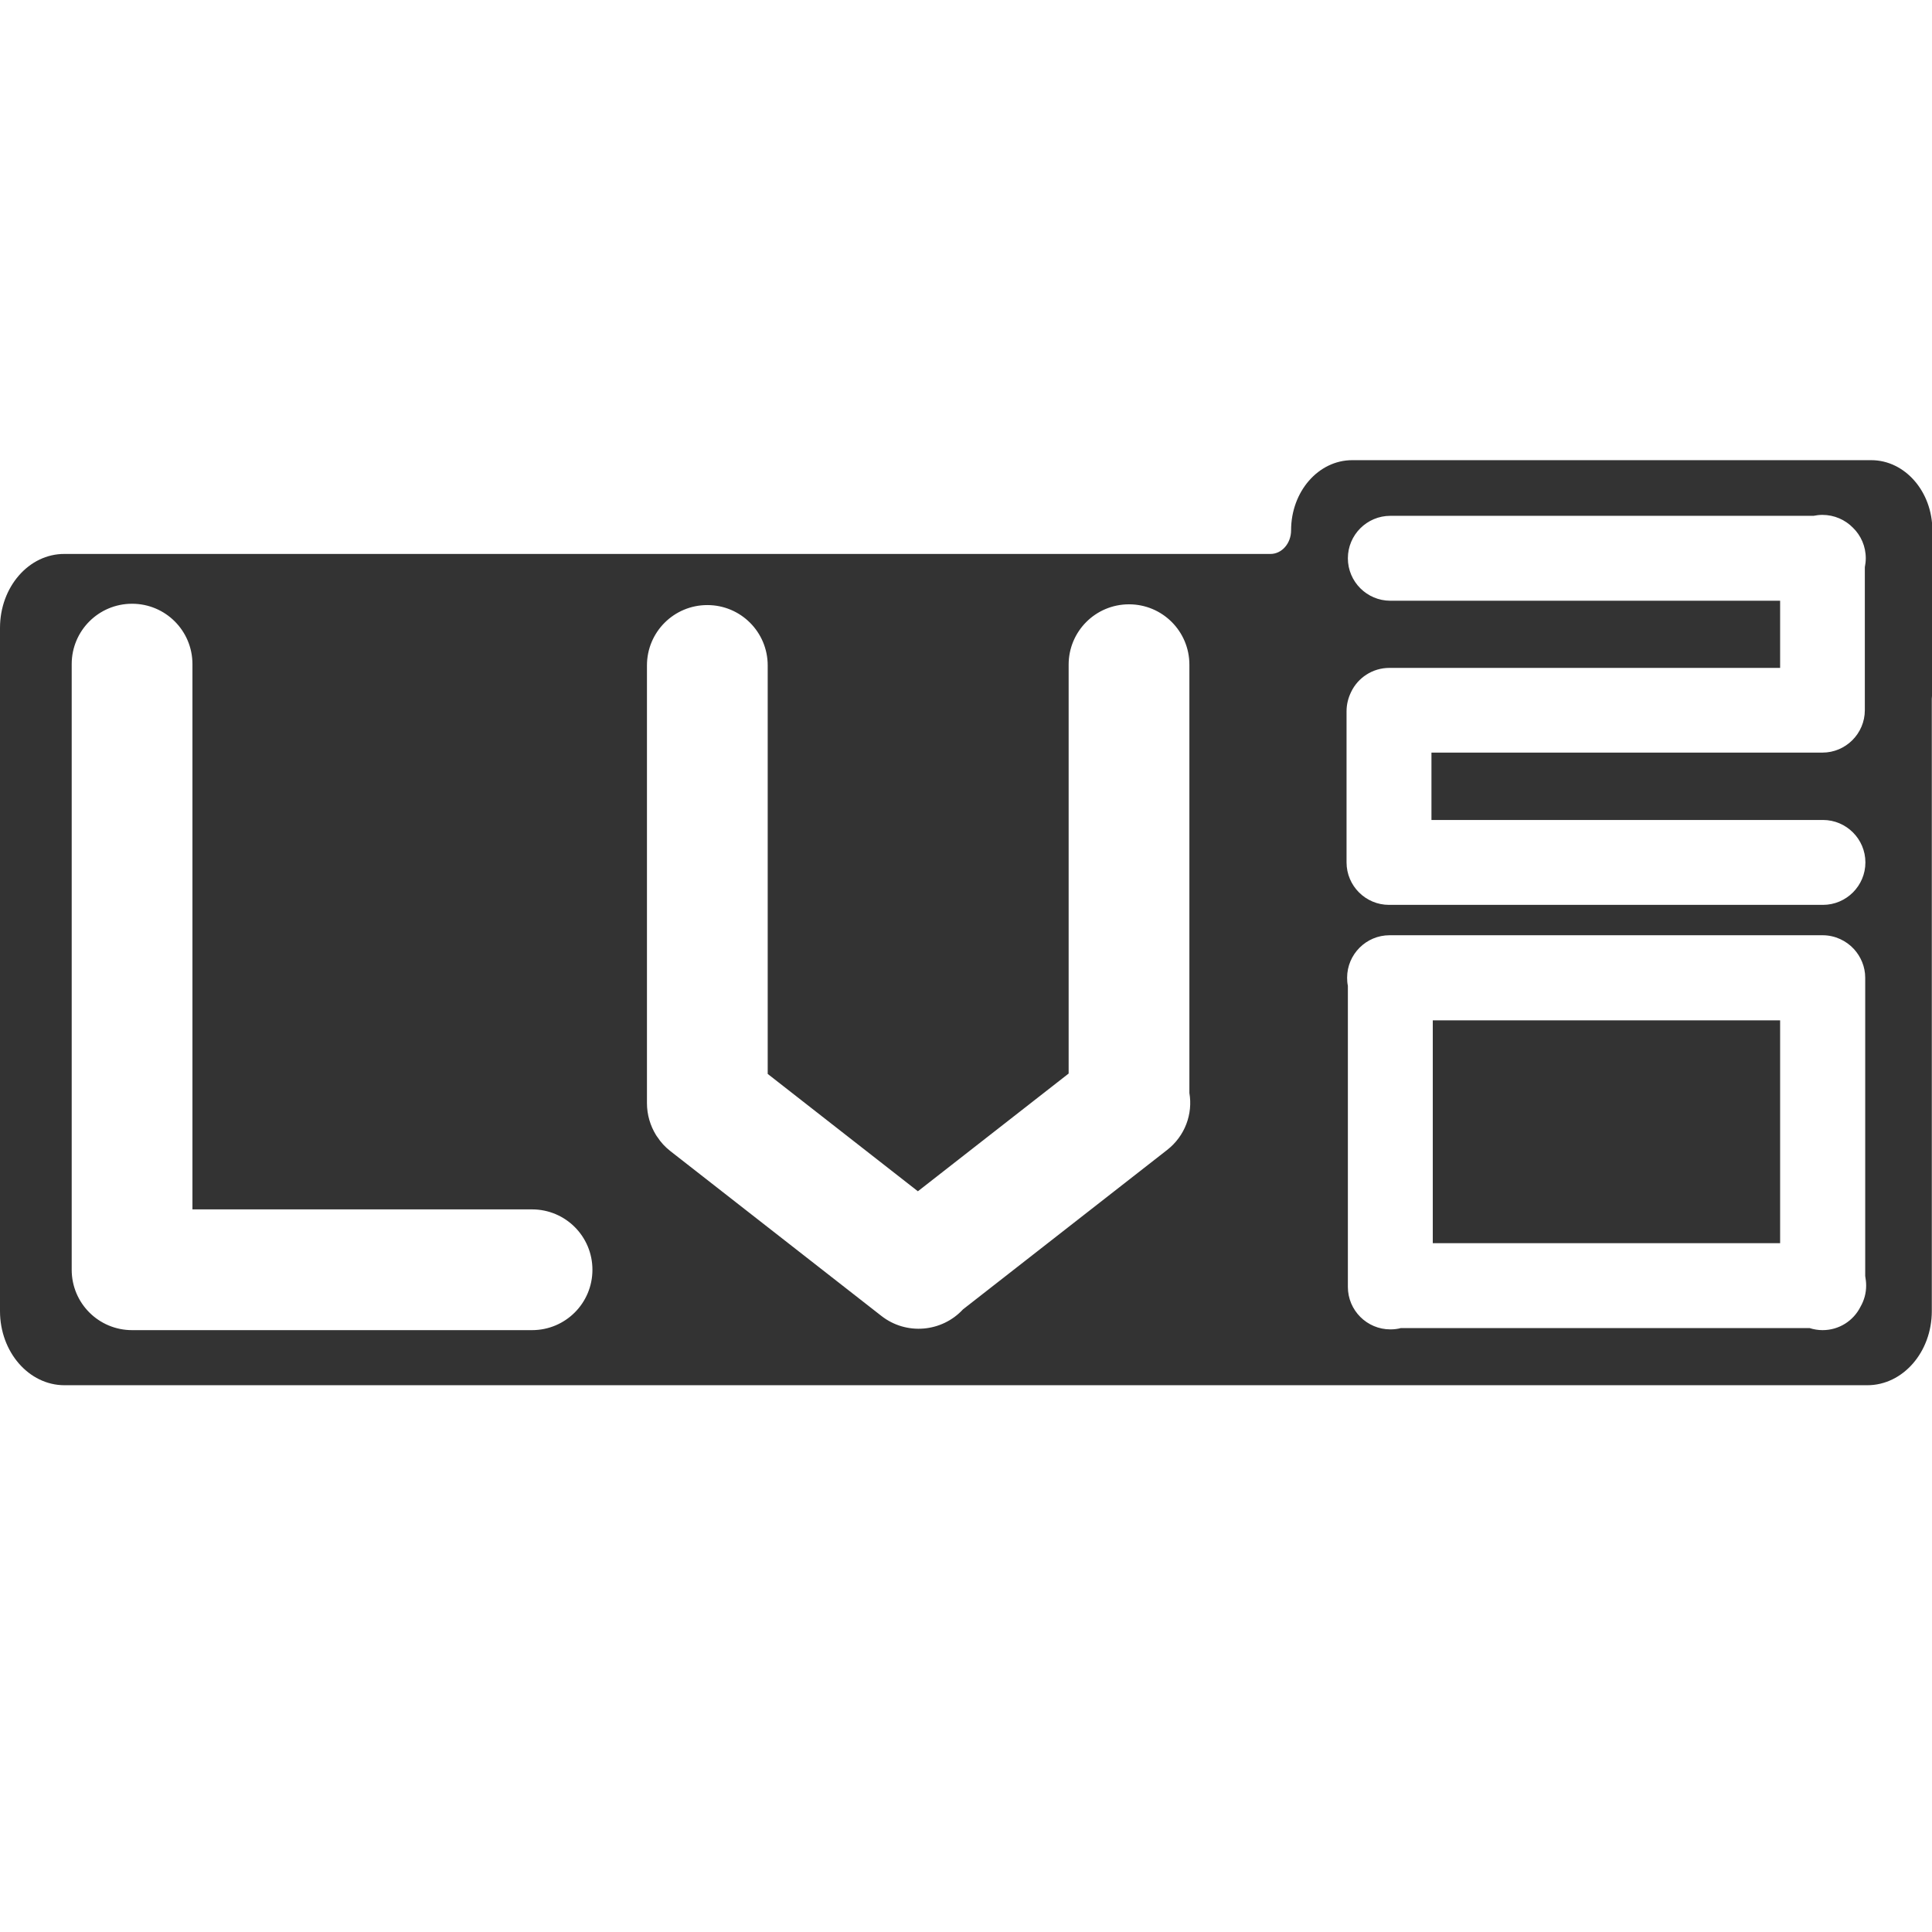
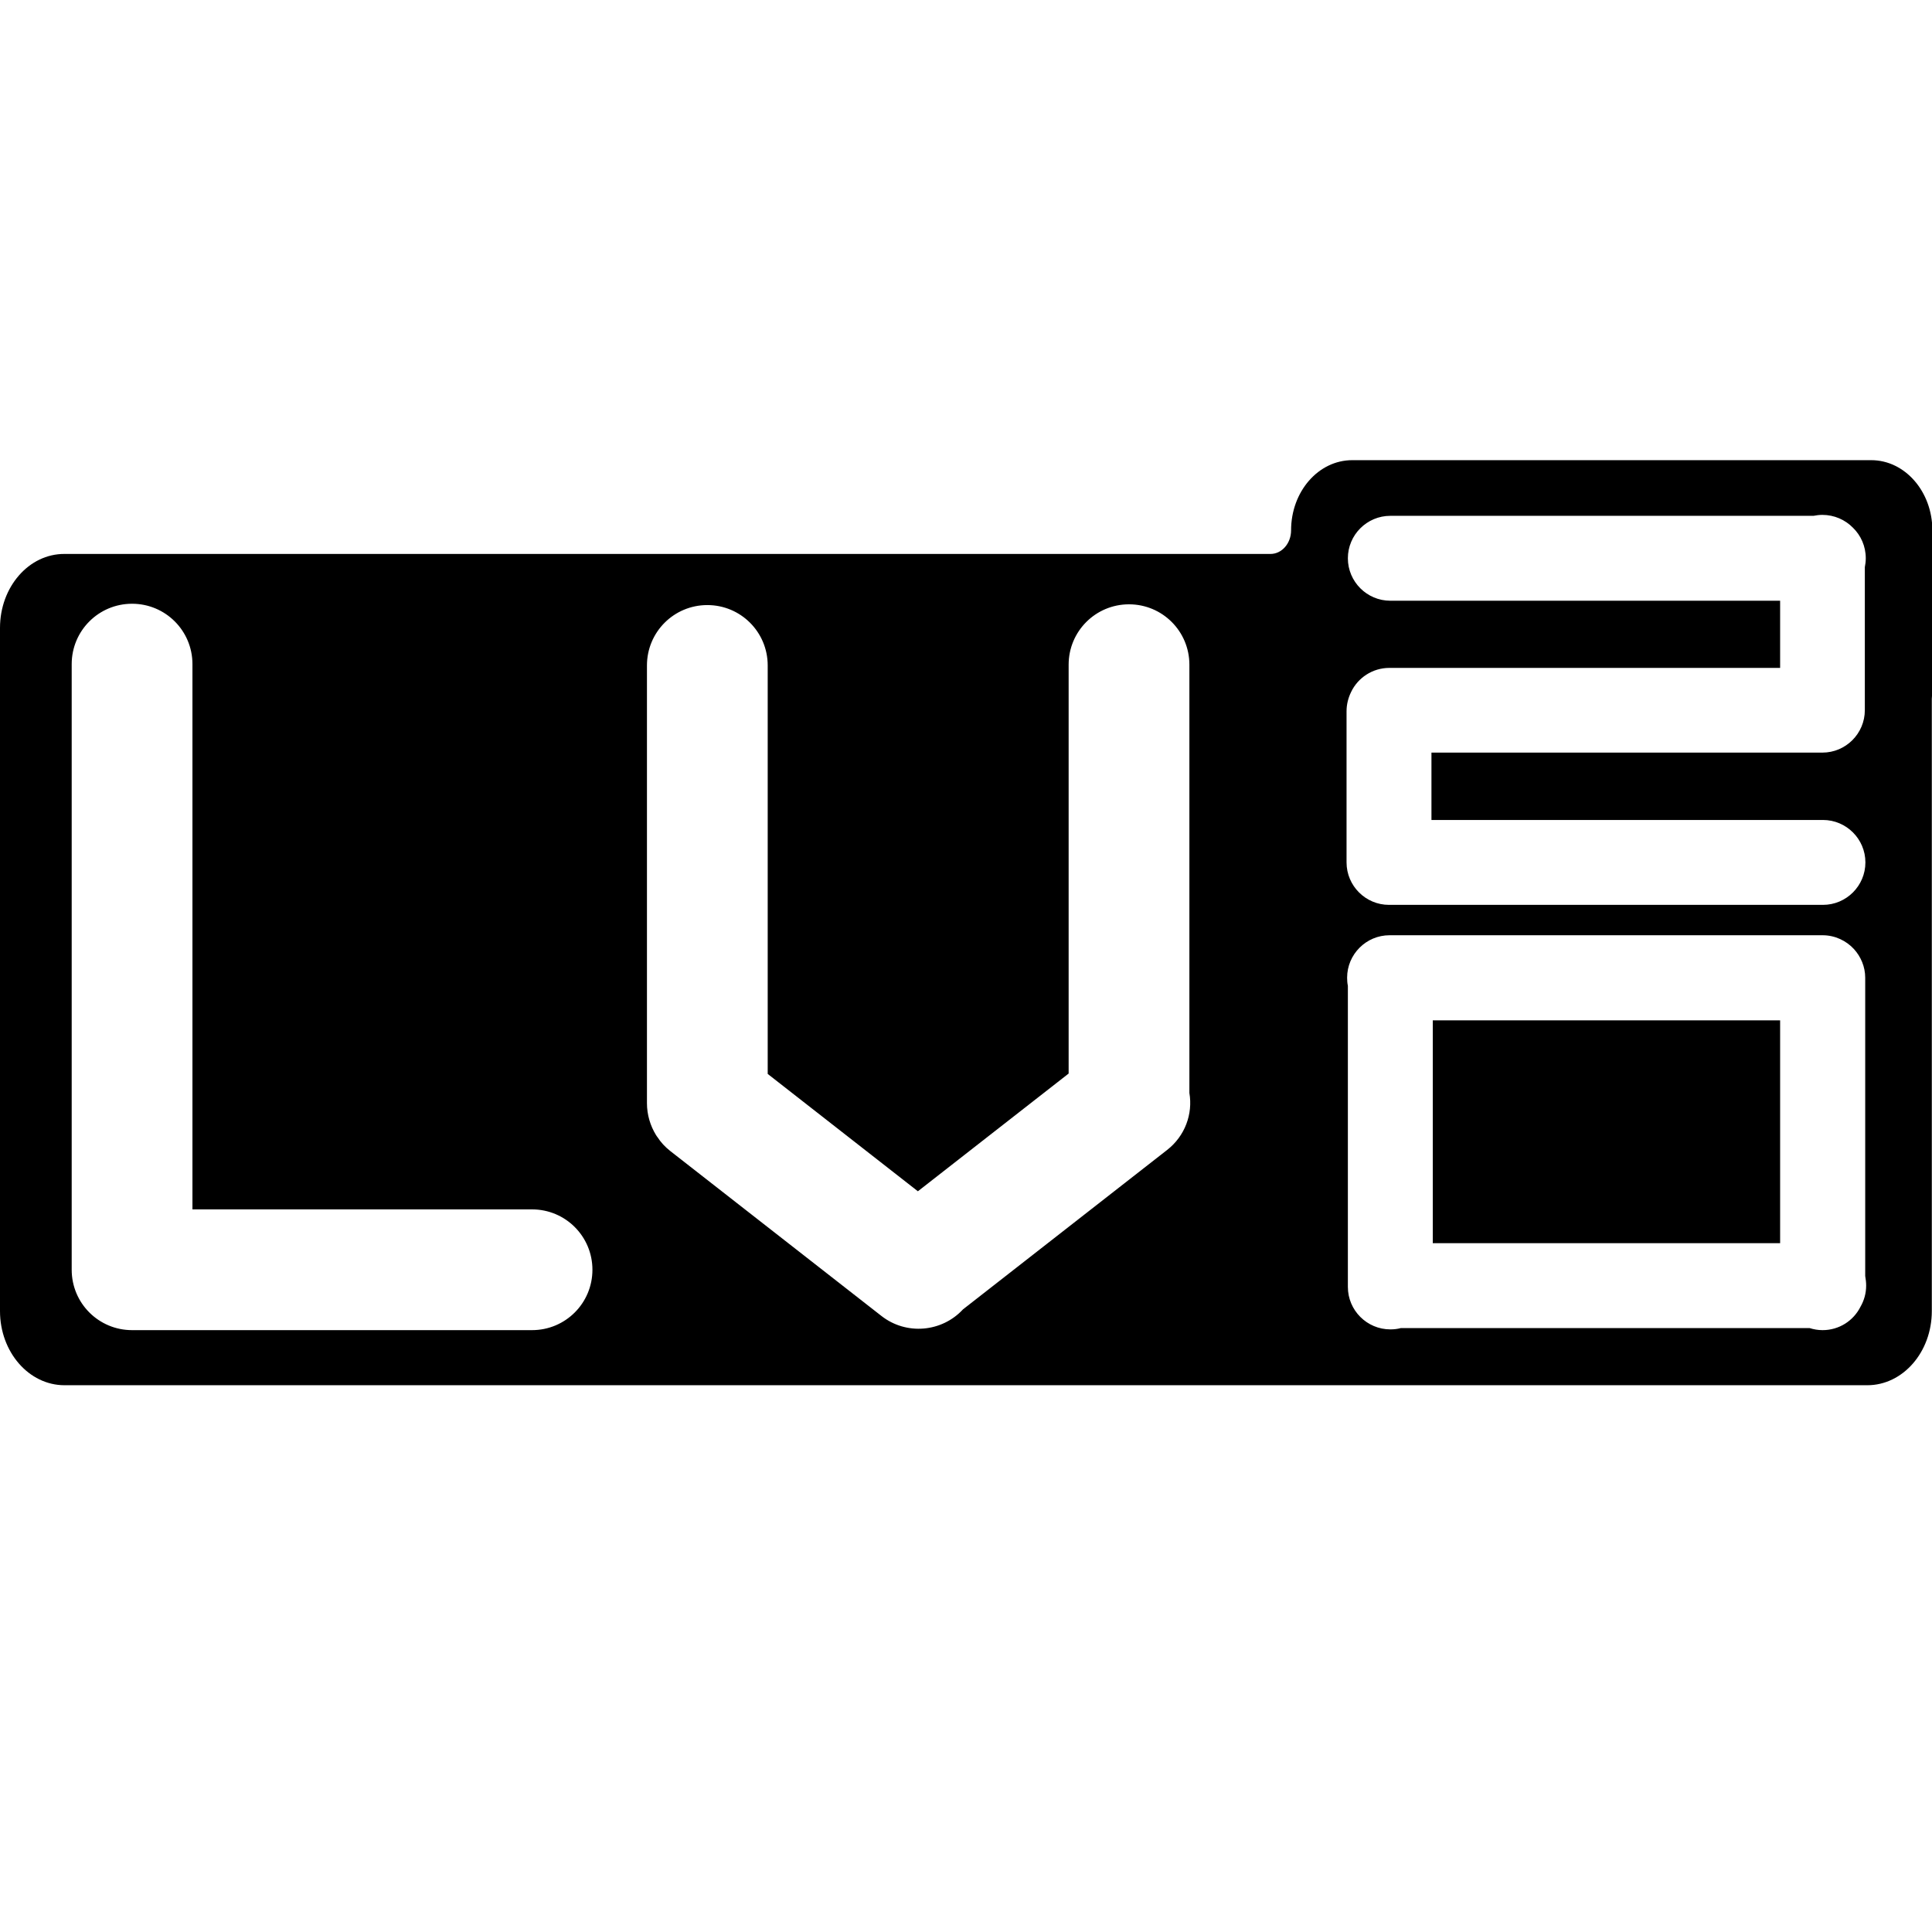
<svg xmlns="http://www.w3.org/2000/svg" class="icon" width="200px" height="200.00px" viewBox="0 0 1024 1024" version="1.1">
-   <path fill="#333333" d="M759.4 540.8h184.1v118.1H759.4zM1024.2 281.1c0-20.5-14.5-37.2-32.4-37.2H716.7c-17.9 0-32.4 16.6-32.4 37.2 0 6.9-4.9 12.5-10.9 12.5H34.2C15.3 293.5 0 311.1 0 332.8v362.1c0 21.7 15.3 39.3 34.2 39.3h955.5c18.9 0 34.2-17.6 34.2-39.3V370.4c0-0.5 0.1-1 0.1-1.5 0.1-0.8 0.1-1.7 0.1-2.6v-85.2zM314 673c0 17.7-14.3 32-32 32H70c-17.7 0-32-14.3-32-32V352c0-17.7 14.3-32 32-32s32 14.3 32 32v289h180c17.7 0 32 14.3 32 32z m304.6-63.5L510.4 694c-11.2 12.1-30 13.8-43.2 3.5l-111.9-87.4c-2.8-2.2-5.1-4.7-6.9-7.5l-0.1-0.1-0.6-0.9c-3-4.9-4.8-10.7-4.8-16.9v-232c0-17.7 14.3-32 32-32s32 14.3 32 32v216.5l79.6 62.2 79.9-62.4V352.3c0-17.7 14.3-32 32-32s32 14.3 32 32v227c1.9 11.1-2.3 22.8-11.8 30.2zM713.7 377c0-3.7 0.9-7.1 2.4-10.2 3.6-7.6 11.4-12.8 20.3-12.8h207.1v-35.6H736.9c-12.4 0-22.5-10.1-22.5-22.5s10.1-22.5 22.5-22.5h224.3c1.5-0.3 3.1-0.5 4.7-0.5 6.3 0 12.1 2.6 16.2 6.8 4.2 4.1 6.8 9.8 6.8 16.2 0 1.6-0.2 3.2-0.5 4.7v75.8c0 12.4-10.1 22.5-22.5 22.5H758.7v35.7h207.5c12.4 0 22.5 10.1 22.5 22.5s-10.1 22.5-22.5 22.5H736.2c-12.4 0-22.5-10.1-22.5-22.5V377z m275.4 304.4c0 4.1-1.1 7.9-3 11.2-3.7 7.4-11.3 12.4-20.1 12.4-2.4 0-4.7-0.4-6.9-1.1H742.5c-1.8 0.5-3.7 0.7-5.6 0.7-12.4 0-22.5-10.1-22.5-22.5V522.5c-0.3-1.4-0.4-2.8-0.4-4.3 0-12.4 10.1-22.5 22.5-22.5H966c6.6 0 12.6 2.9 16.7 7.4 3.6 4 5.9 9.3 5.9 15.1V676.3c0.3 1.7 0.5 3.4 0.5 5.1z" />
+   <path fill="currentColor" d="M759.4 540.8h184.1v118.1H759.4zM1024.2 281.1c0-20.5-14.5-37.2-32.4-37.2H716.7c-17.9 0-32.4 16.6-32.4 37.2 0 6.9-4.9 12.5-10.9 12.5H34.2C15.3 293.5 0 311.1 0 332.8v362.1c0 21.7 15.3 39.3 34.2 39.3h955.5c18.9 0 34.2-17.6 34.2-39.3V370.4c0-0.5 0.1-1 0.1-1.5 0.1-0.8 0.1-1.7 0.1-2.6v-85.2zM314 673c0 17.7-14.3 32-32 32H70c-17.7 0-32-14.3-32-32V352c0-17.7 14.3-32 32-32s32 14.3 32 32v289h180c17.7 0 32 14.3 32 32z m304.6-63.5L510.4 694c-11.2 12.1-30 13.8-43.2 3.5l-111.9-87.4c-2.8-2.2-5.1-4.7-6.9-7.5l-0.1-0.1-0.6-0.9c-3-4.9-4.8-10.7-4.8-16.9v-232c0-17.7 14.3-32 32-32s32 14.3 32 32v216.5l79.6 62.2 79.9-62.4V352.3c0-17.7 14.3-32 32-32s32 14.3 32 32v227c1.9 11.1-2.3 22.8-11.8 30.2zM713.7 377c0-3.7 0.9-7.1 2.4-10.2 3.6-7.6 11.4-12.8 20.3-12.8h207.1v-35.6H736.9c-12.4 0-22.5-10.1-22.5-22.5s10.1-22.5 22.5-22.5h224.3c1.5-0.3 3.1-0.5 4.7-0.5 6.3 0 12.1 2.6 16.2 6.8 4.2 4.1 6.8 9.8 6.8 16.2 0 1.6-0.2 3.2-0.5 4.7v75.8c0 12.4-10.1 22.5-22.5 22.5H758.7v35.7h207.5c12.4 0 22.5 10.1 22.5 22.5s-10.1 22.5-22.5 22.5H736.2c-12.4 0-22.5-10.1-22.5-22.5V377z m275.4 304.4c0 4.1-1.1 7.9-3 11.2-3.7 7.4-11.3 12.4-20.1 12.4-2.4 0-4.7-0.4-6.9-1.1H742.5c-1.8 0.5-3.7 0.7-5.6 0.7-12.4 0-22.5-10.1-22.5-22.5V522.5c-0.3-1.4-0.4-2.8-0.4-4.3 0-12.4 10.1-22.5 22.5-22.5H966c6.6 0 12.6 2.9 16.7 7.4 3.6 4 5.9 9.3 5.9 15.1V676.3c0.3 1.7 0.5 3.4 0.5 5.1z" />
</svg>
